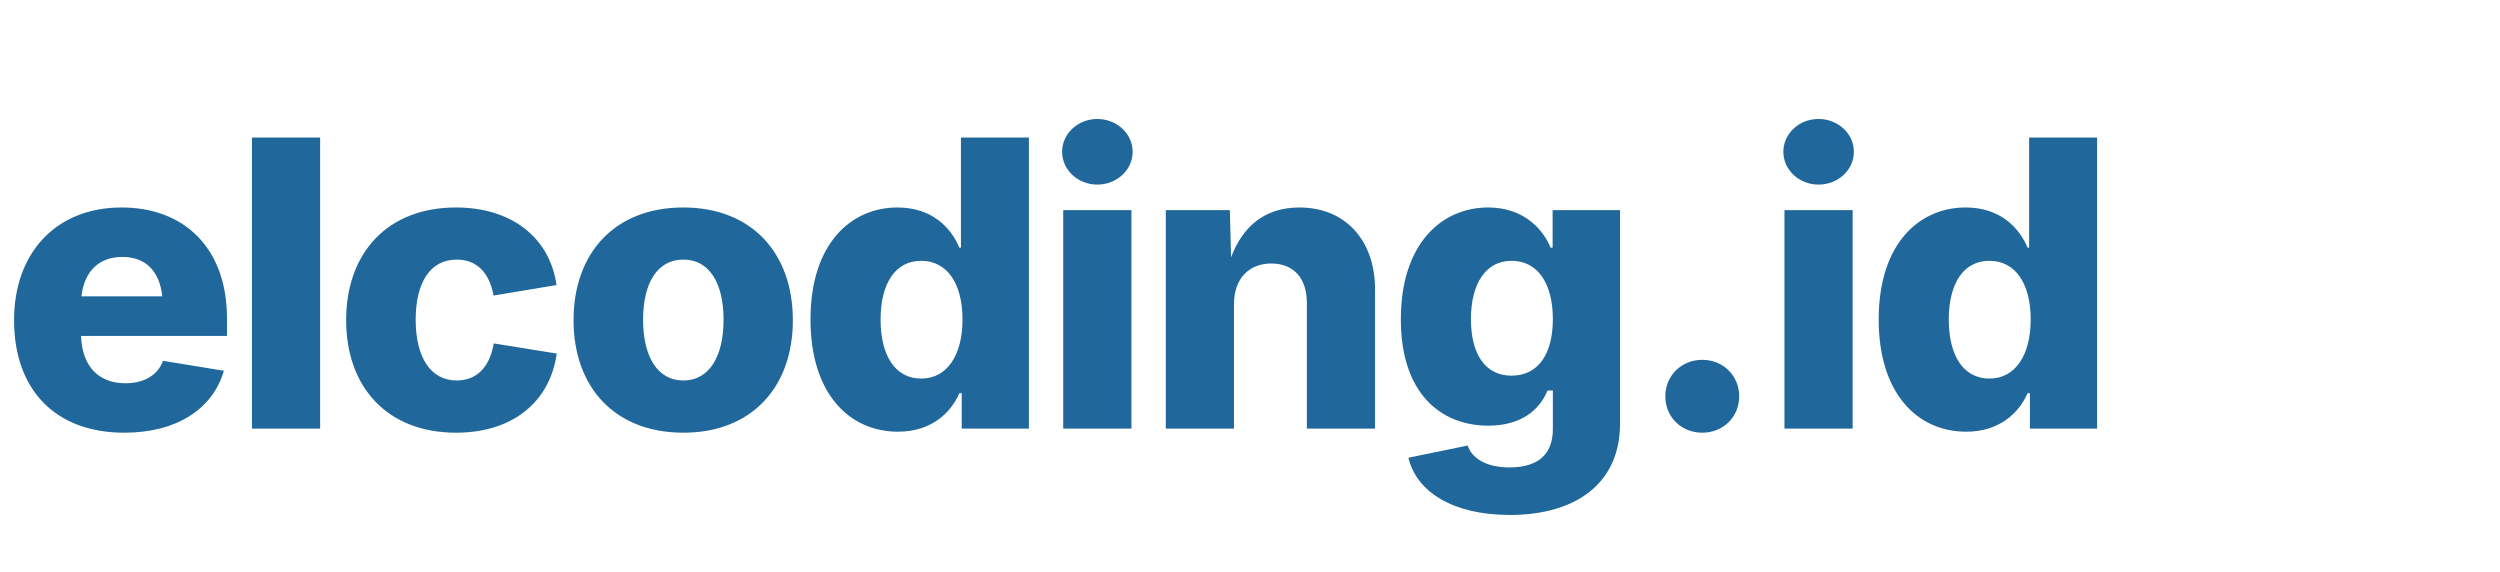
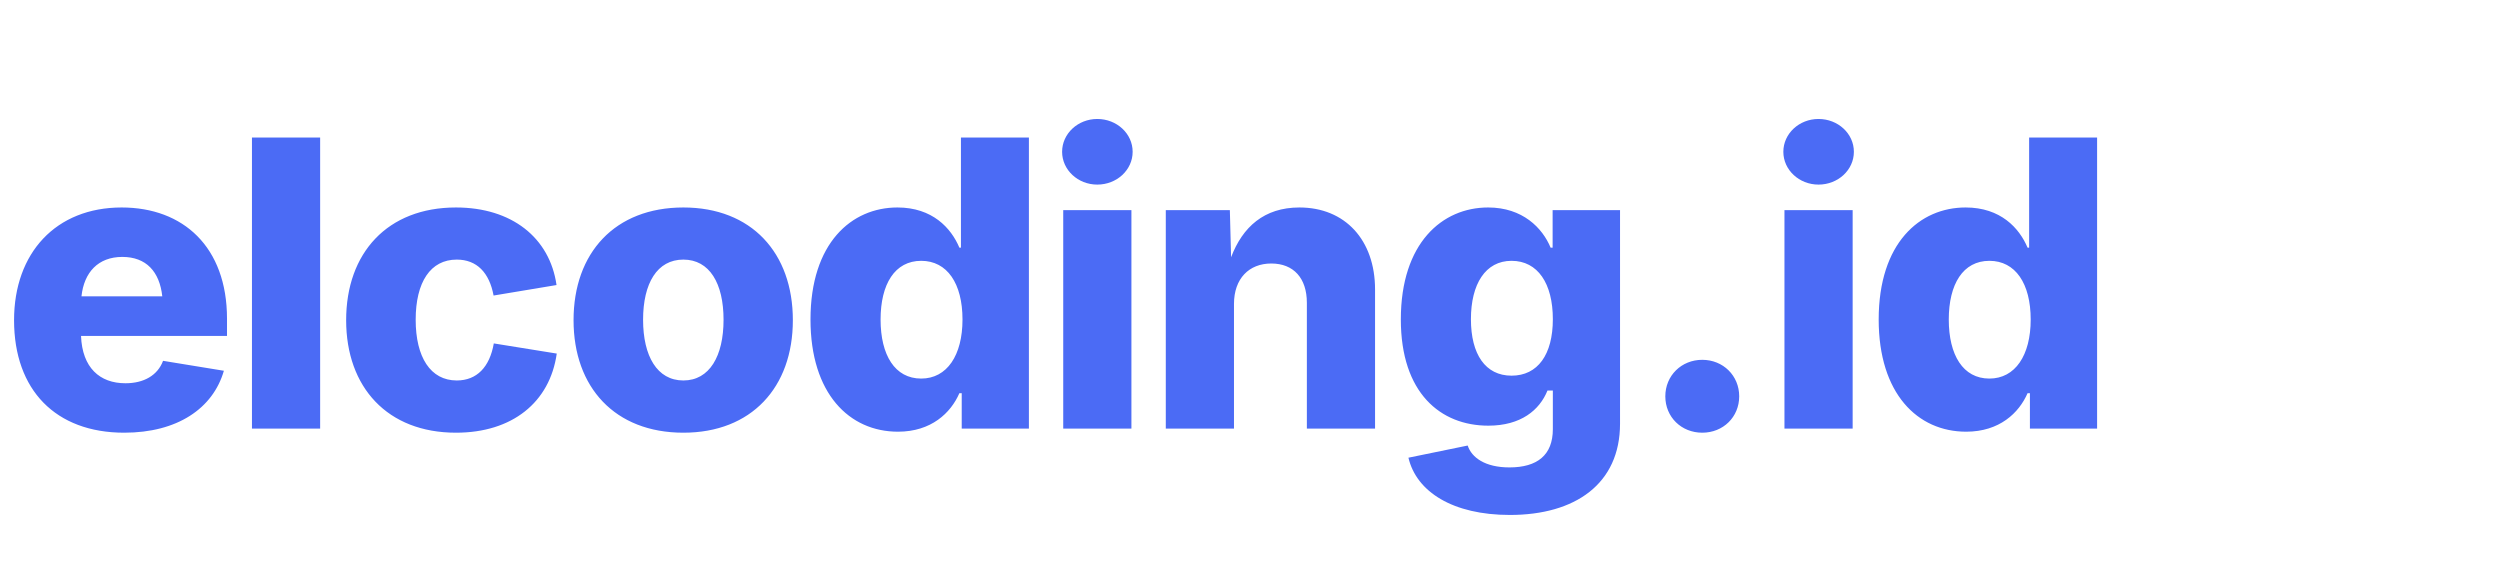
<svg xmlns="http://www.w3.org/2000/svg" viewBox="0 0 350 80">
-   <text x="0" y="60" font-family="'Plus Jakarta Sans', 'Montserrat', system-ui, -apple-system, sans-serif" font-size="56" font-weight="800" fill="#20689b" letter-spacing="-1.5">elcoding.id</text>
+   <text x="0" y="60" font-family="'Plus Jakarta Sans', 'Montserrat', system-ui, -apple-system, sans-serif" font-size="56" font-weight="800" fill="#4B6BF5" letter-spacing="-1.5">elcoding.id</text>
</svg>
